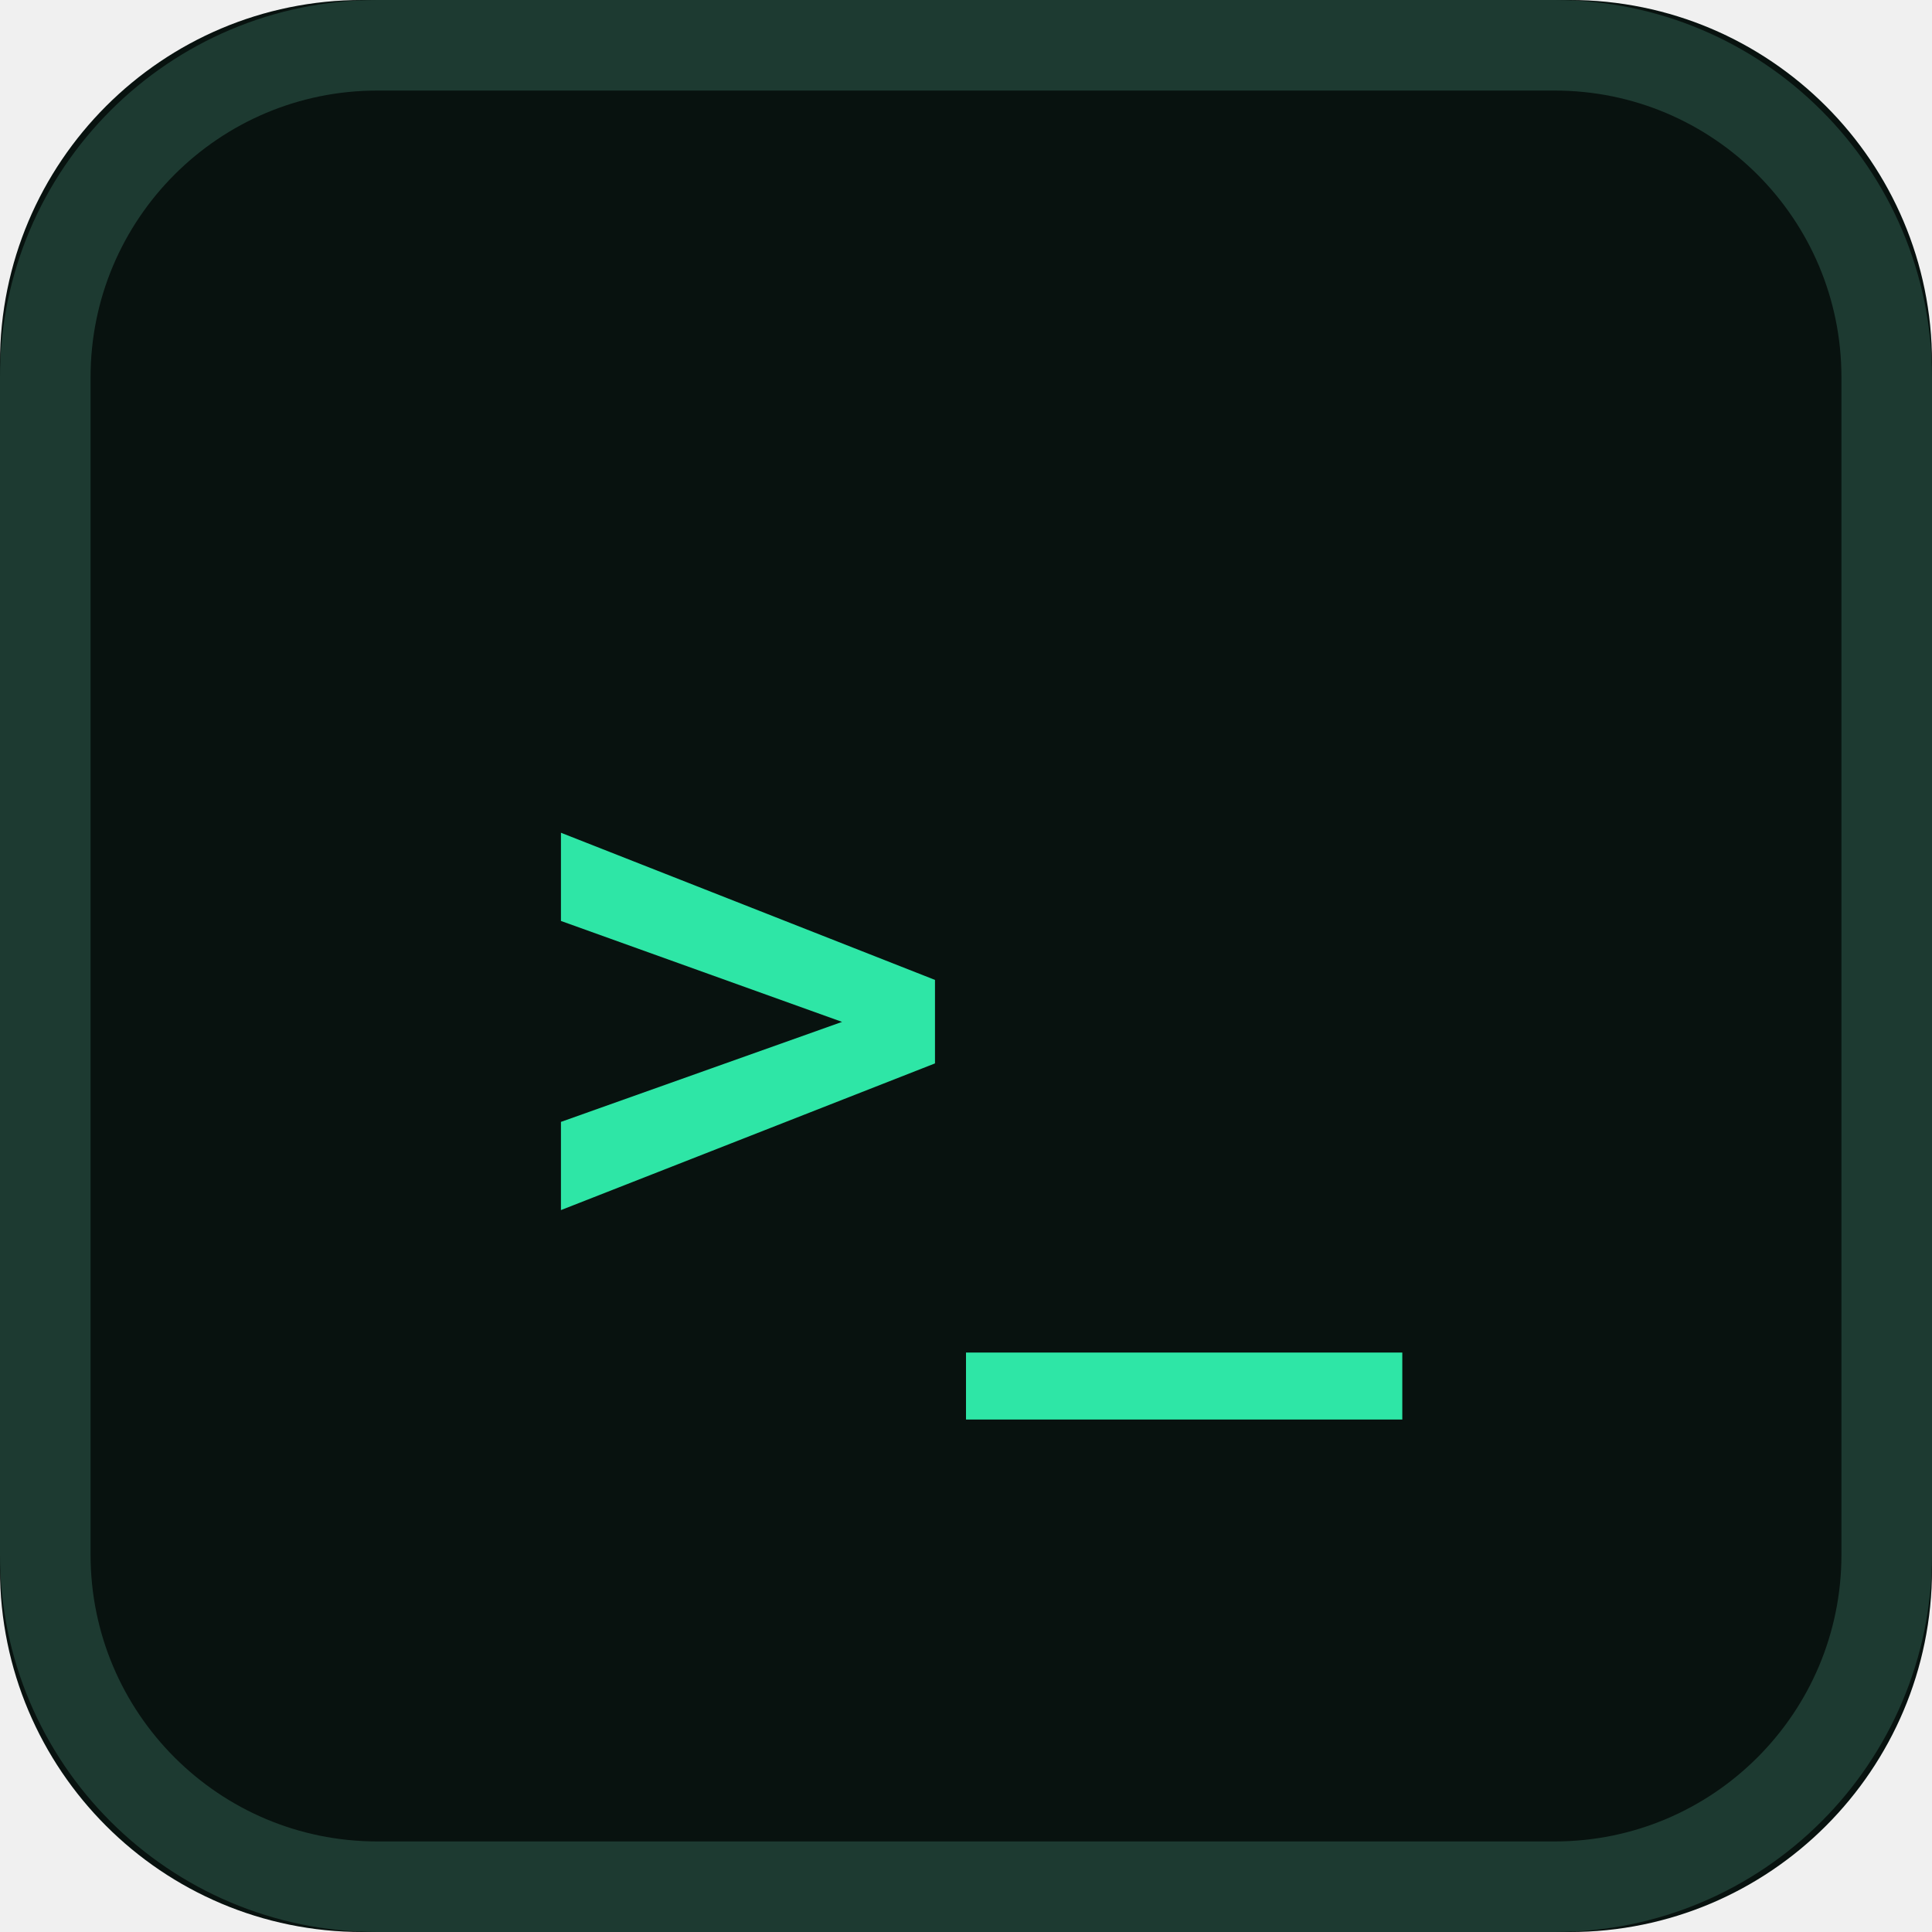
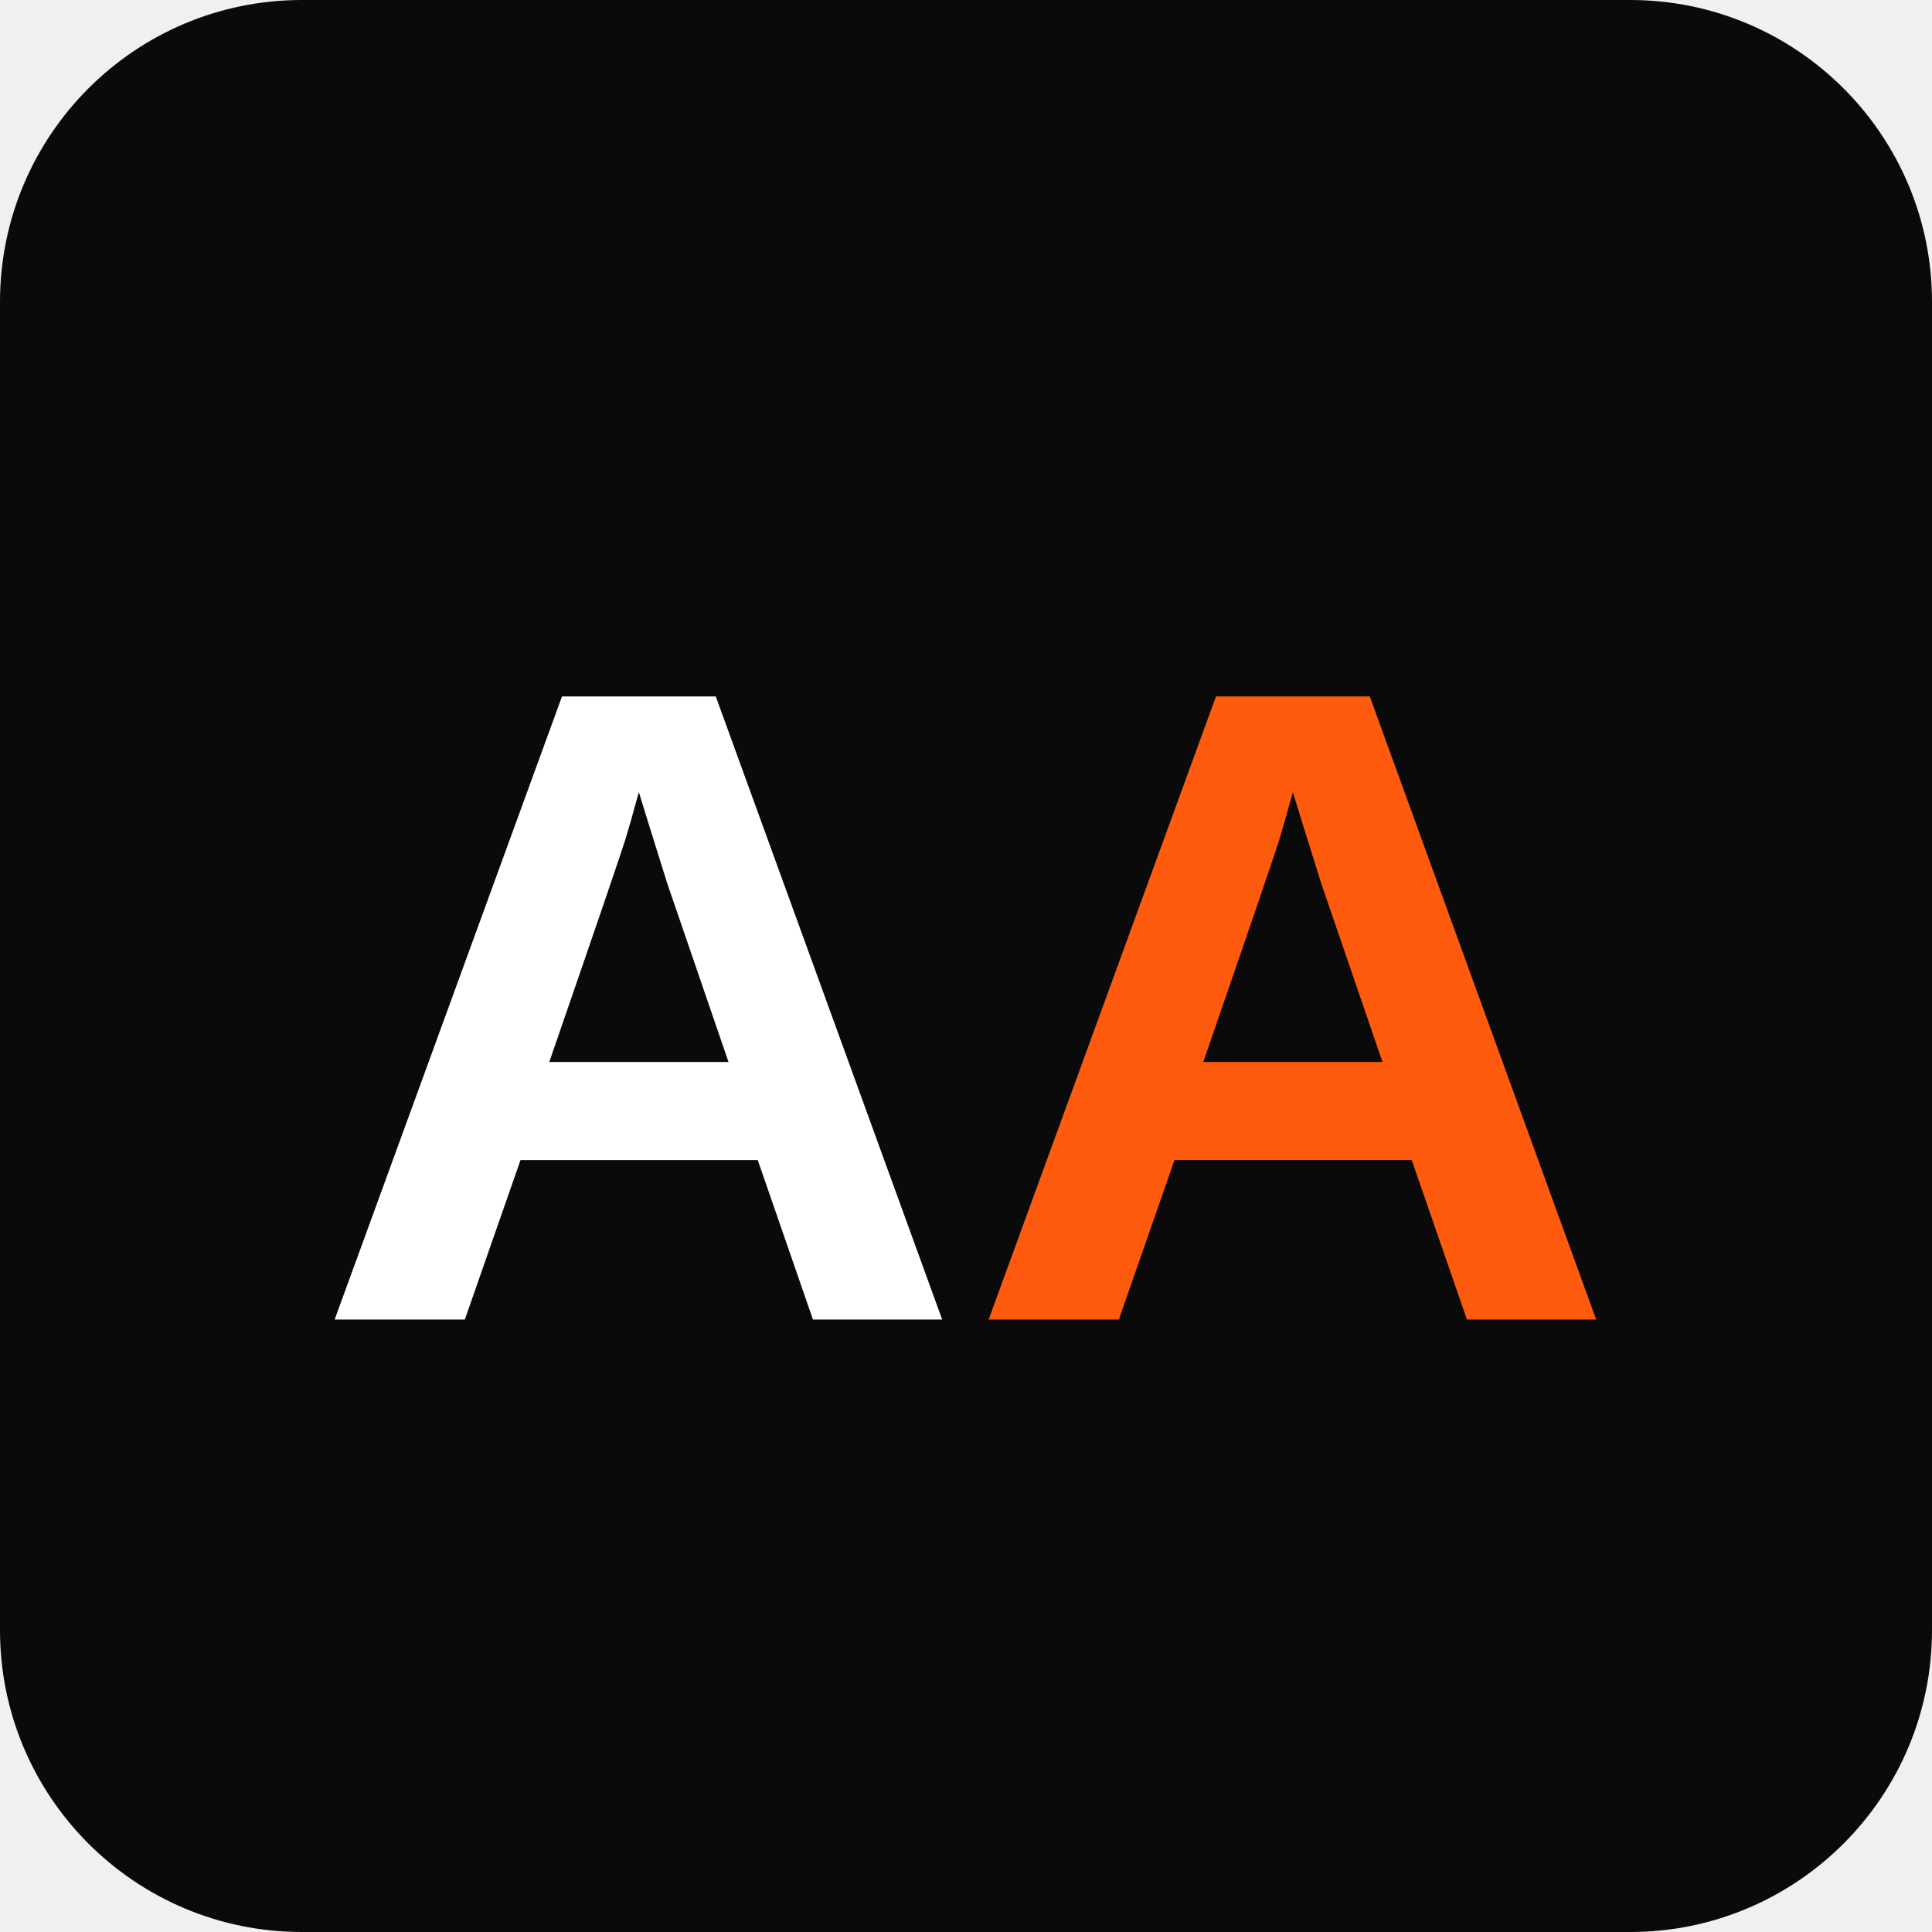
<svg xmlns="http://www.w3.org/2000/svg" viewBox="0 0 64 64">
-   <rect width="64" height="64" rx="12" fill="#08120f" />
-   <rect x="1.5" y="1.5" width="61" height="61" rx="11" fill="none" stroke="#1d3a31" stroke-width="3" />
-   <text x="50%" y="54%" text-anchor="middle" dominant-baseline="middle" font-family="monospace" font-weight="700" font-size="24" fill="#2ee6a6">&gt;_</text>
+   <rect width="64" height="64" rx="10" fill="#0a0a0a" />
+   <text x="50%" y="55%" text-anchor="middle" dominant-baseline="middle" font-family="Arial,sans-serif" font-weight="800" font-size="30" fill="#fff">A<tspan fill="#ff5b0f">A</tspan>
+   </text>
</svg>
